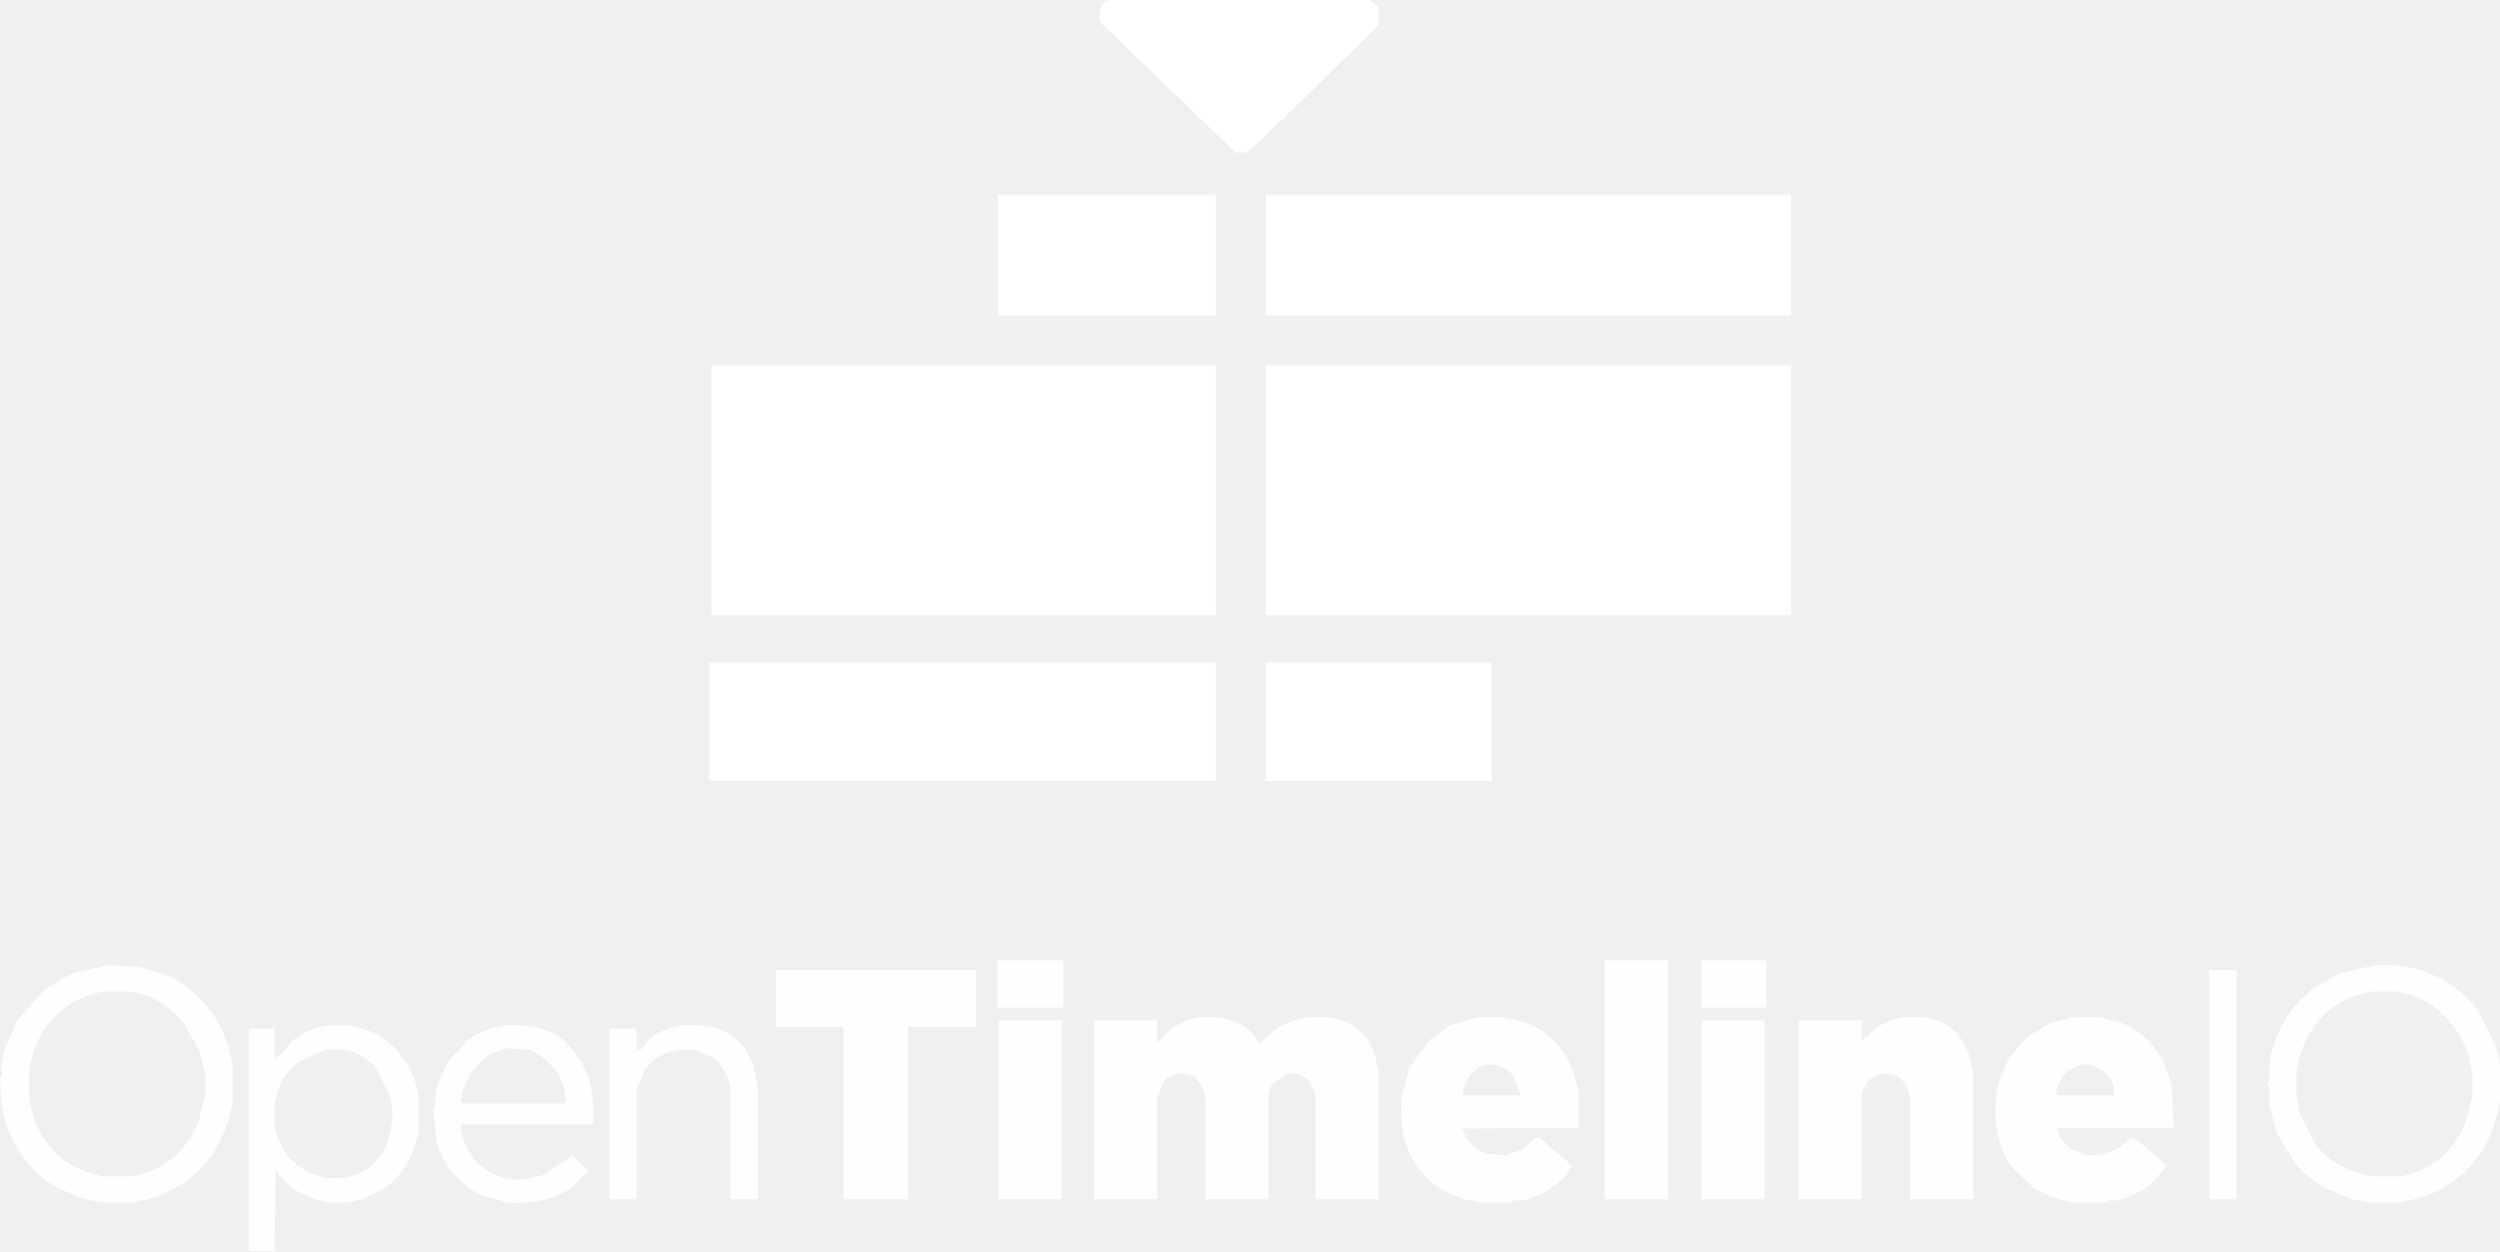
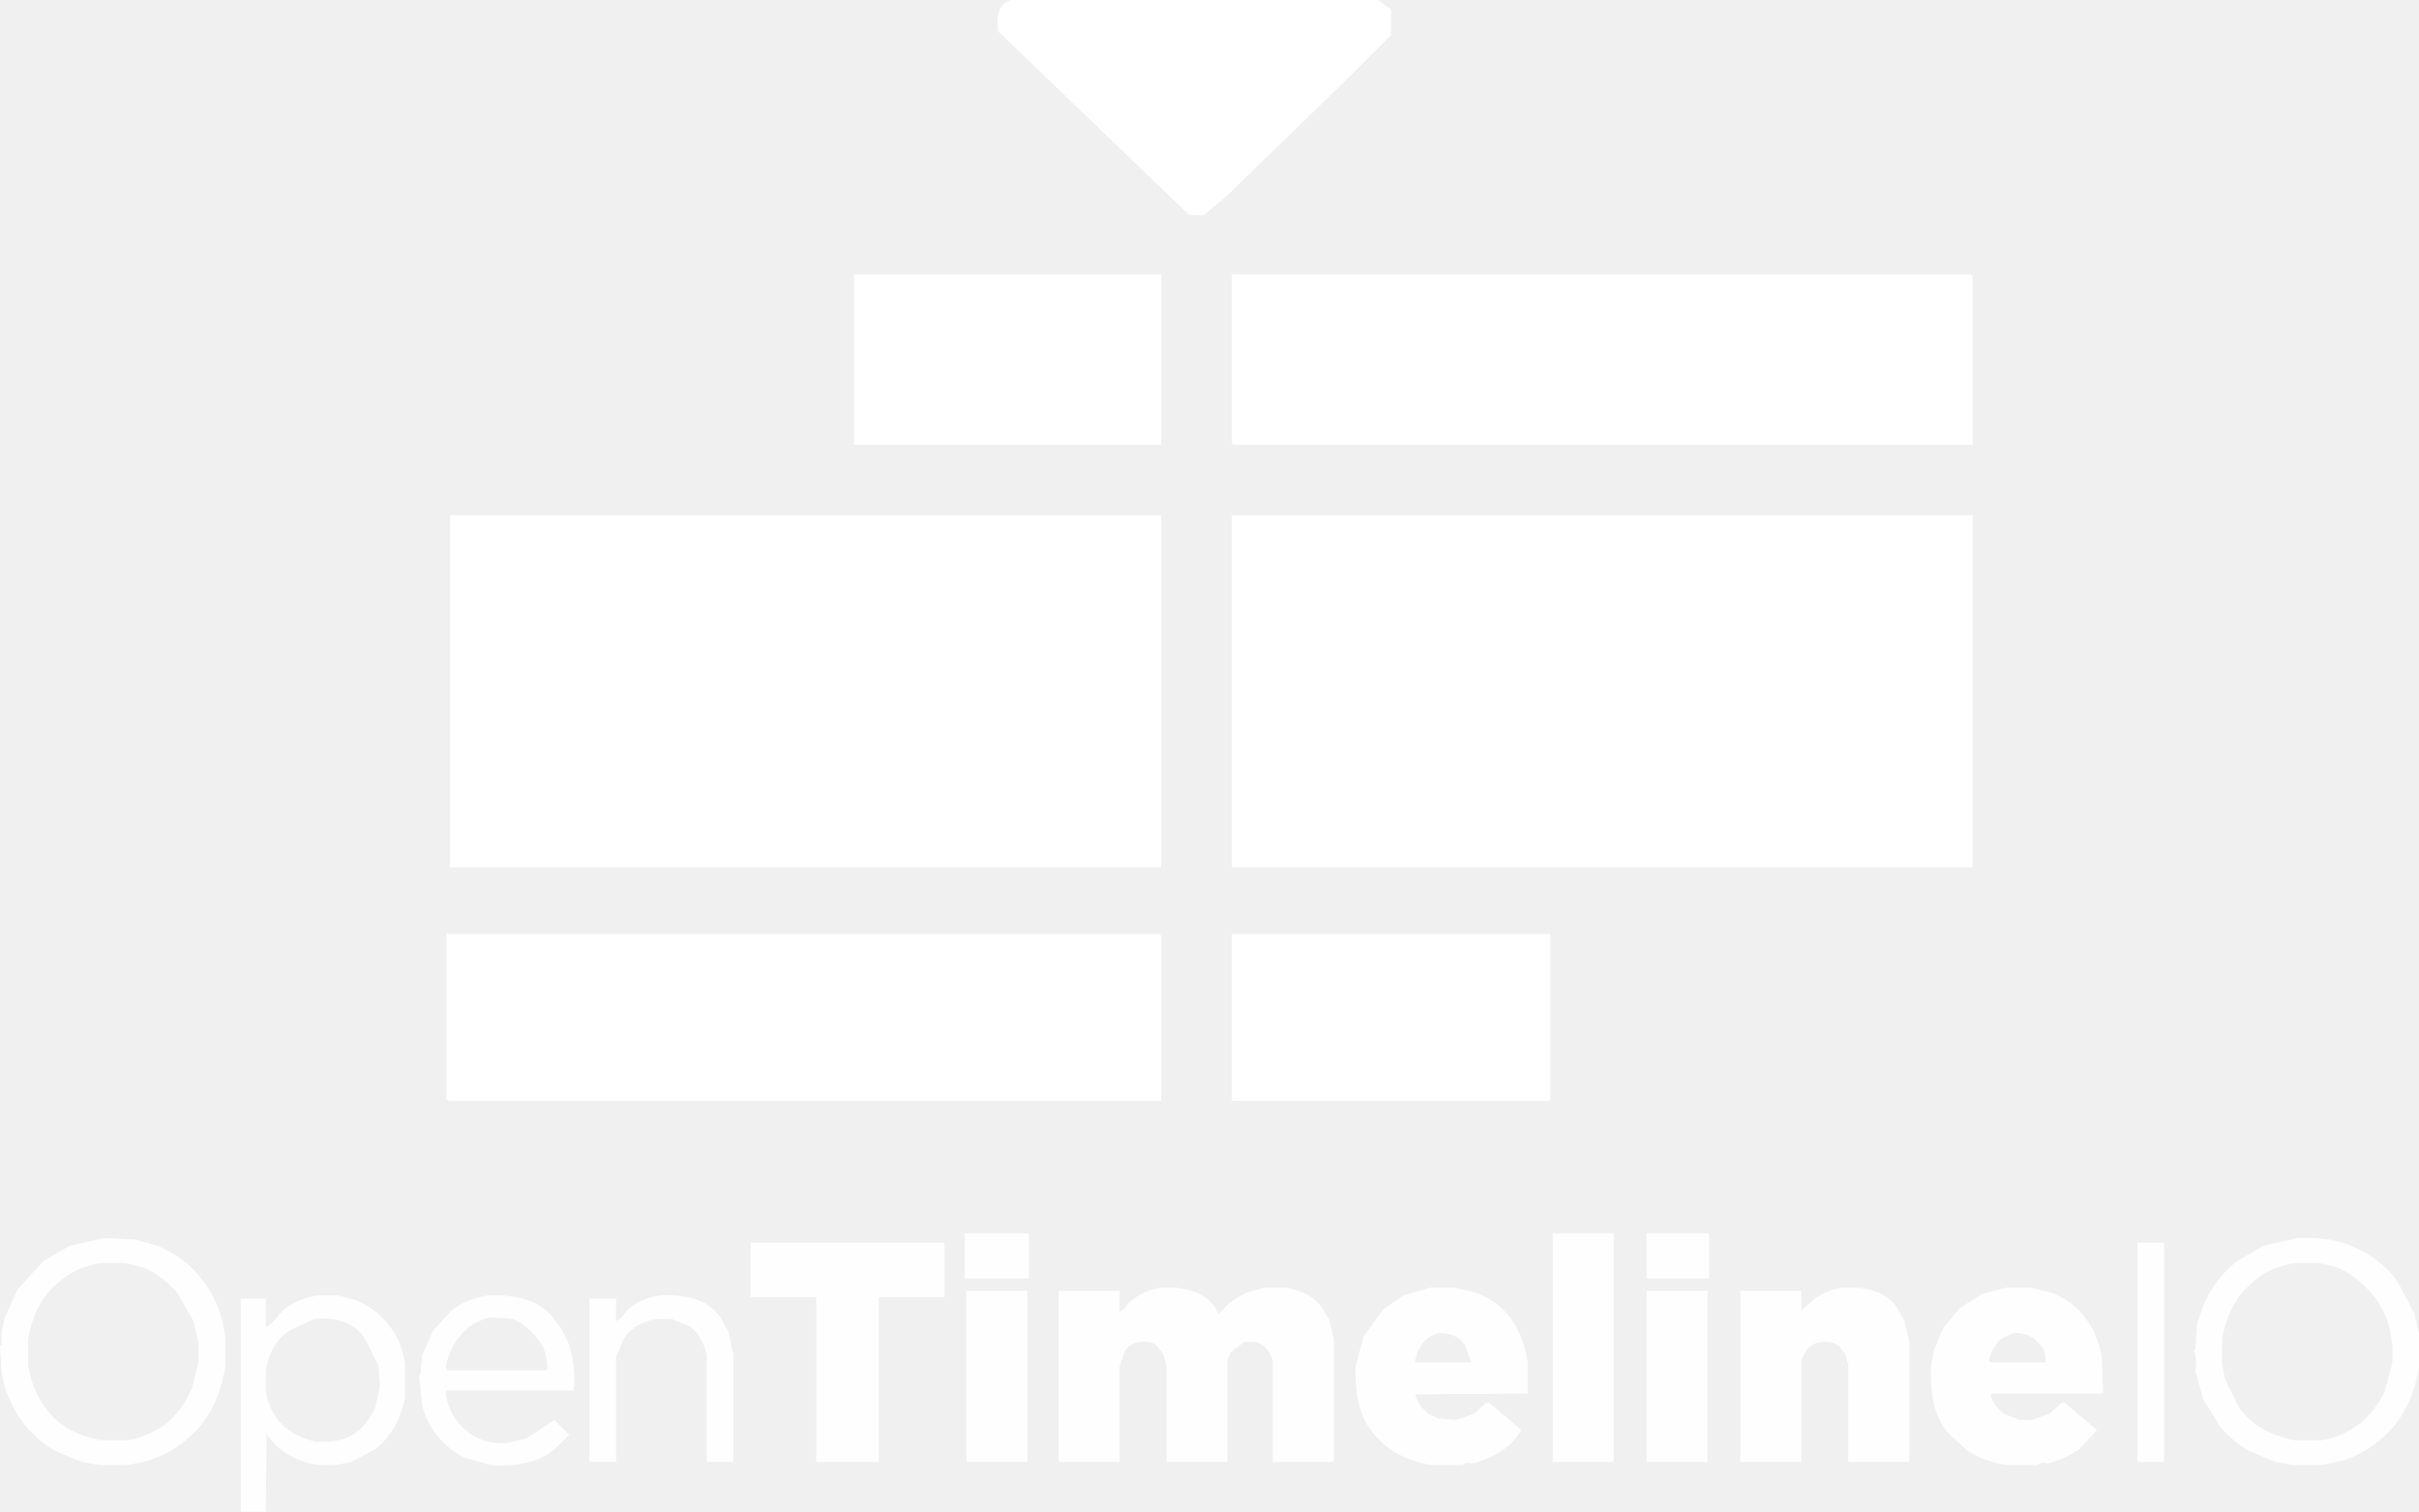
- <svg xmlns="http://www.w3.org/2000/svg" width="954.007" height="477.446" version="1.1" id="svg70">
+ <svg xmlns="http://www.w3.org/2000/svg" width="700.734" height="438.027" version="1.1" id="svg70">
  <defs id="defs74" />
-   <g id="g310" transform="matrix(1.002427,0,0,1.003367,270.503,0)" style="fill:#ffffff;stroke:none">
+   <g id="g310" transform="matrix(1.073117,0,0,1.07397,129.305,0)" style="fill:#ffffff;stroke:none">
    <path fill="#000000" stroke="#000000" stroke-width="1" opacity="0.988" d="m 110,74 h 83 v 46 h -83 z" id="path24" style="fill:#ffffff;stroke:none" />
    <path fill="#000000" stroke="#000000" stroke-width="1" opacity="0.988" d="m 212,74 h 199.5 l 0.5,0.5 V 120 H 212.5 l -0.5,-0.5 z" id="path26" style="fill:#ffffff;stroke:none" />
    <path fill="#000000" stroke="#000000" stroke-width="1" opacity="0.988" d="m 0,252 h 192.5 l 0.5,0.5 V 297 H 0.5 L 0,296.5 Z" id="path28" style="fill:#ffffff;stroke:none" />
    <path fill="#000000" stroke="#000000" stroke-width="1" opacity="0.988" d="m 212,252 h 86 v 45 h -86 z" id="path30" style="fill:#ffffff;stroke:none" />
    <path fill="rgb(152,194,79)" stroke="rgb(152,194,79)" stroke-width="1" opacity="0.984" d="m 152.5,0 h 99 l 3.5,2.5 v 7 l -10.5,10.5 -34,33 -6,5 h -4 L 149,8.5 Q 147.8,1.3 152.5,0 Z" id="path32" style="fill:#ffffff;stroke:none" />
    <path fill="rgb(152,194,79)" stroke="rgb(152,194,79)" stroke-width="1" opacity="0.984" d="m 1,139 h 192 v 95 H 1 Z" id="path34" style="fill:#ffffff;stroke:none" />
    <path fill="rgb(152,194,79)" stroke="rgb(152,194,79)" stroke-width="1" opacity="0.984" d="m 212,139 h 200 v 95 H 212 Z" id="path36" style="fill:#ffffff;stroke:none" />
  </g>
-   <g id="g301" transform="matrix(0.616682,0,0,0.6197207,-310.191,311.3609)" style="fill:#ffffff;stroke:none">
+   <g id="g301" transform="matrix(0.4529631,0,0,0.450648,-227.8405,317.2533)" style="fill:#ffffff;stroke:none">
    <path fill="#000000" stroke="#000000" stroke-width="1" opacity="0.961" d="m 1556,89 h 40 v 29 h -40 z" id="path42" style="fill:#ffffff;stroke:none" />
    <path fill="#000000" stroke="#000000" stroke-width="1" opacity="0.961" d="m 1556,126 h 39 v 110 h -39 z" id="path62" style="fill:#ffffff;stroke:none" />
    <g id="g264" style="fill:#ffffff;stroke:none">
      <path fill="#000000" stroke="#000000" stroke-width="1" opacity="0.961" d="m 1120,89 h 41 v 29 h -41 z" id="path38" style="fill:#ffffff;stroke:none" />
      <path fill="#000000" stroke="#000000" stroke-width="1" opacity="0.961" d="m 1496,89 h 38.5 l 0.5,0.5 V 236 h -38.5 l -0.5,-0.5 z" id="path40" style="fill:#ffffff;stroke:none" />
      <path fill="#000000" stroke="#000000" stroke-width="1" opacity="0.961" d="m 569.5,92 20,1 14,4 q 17.8,7.3 28.5,21.5 8.8,10.7 13,26 l 2,10 v 21 q -5.5,31.5 -26.5,47.5 -10.7,8.8 -26,13 l -10,2 h -18 l -11,-2 -17,-7 q -10.7,-6.2 -18.5,-15.5 -9.1,-10.9 -14,-26 l -2,-9 -1,-17 1,-1 v -8 l 2,-9 8,-18 16.5,-18.5 17,-10 z m -1.5,16 q -18,3 -28,13 -15,12 -19,36 v 17 l 2,9 q 4,13 13,23 11,12 31,16 h 18 l 5,-1 q 13,-4 22,-12 9,-9 14,-21 l 4,-17 v -11 l -3,-14 -10,-18 q -9,-11 -22,-17 l -12,-3 z" id="path44" style="fill:#ffffff;stroke:none" />
      <path fill="#000000" stroke="#000000" stroke-width="1" opacity="0.961" d="m 1972.5,92 q 20.4,-0.9 34,5 18.4,7.6 29.5,22.5 l 11,21 3,13 v 22 q -5.5,31.5 -26.5,47.5 -9.3,7.7 -22,12 l -14,3 h -18 l -11,-2 -17,-7 q -10.7,-6.2 -18.5,-15.5 l -11,-18 -5,-18 q 1.3,-8.3 -1,-13 l 1,-1 1,-16 4,-12 q 7.5,-17.5 21.5,-28.5 l 17,-10 z m -1.5,16 q -18,3 -28,13 -15,13 -19,36 v 16 l 2,10 9,18 q 11,16 35,21 h 18 l 5,-1 q 13,-4 22,-12 8,-8 13,-18 l 5,-19 v -12 l -2,-11 q -4,-13 -11,-21 -9,-11 -22,-17 l -12,-3 z" id="path46" style="fill:#ffffff;stroke:none" />
      <path fill="#000000" stroke="#000000" stroke-width="1" opacity="0.961" d="m 983,95 h 123.5 l 0.5,0.5 V 130 h -42 v 106 h -40 V 130.5 l -0.5,-0.5 H 983 Z" id="path48" style="fill:#ffffff;stroke:none" />
      <path fill="#000000" stroke="#000000" stroke-width="1" opacity="0.961" d="m 1870,95 h 16.5 l 0.5,0.5 V 236 h -16.5 l -0.5,-0.5 z" id="path50" style="fill:#ffffff;stroke:none" />
      <path fill="#000000" stroke="#000000" stroke-width="1" opacity="0.961" d="m 1244.5,124 q 25.7,-1.7 35.5,12.5 l 2.5,4.5 q 7,-9 18,-14 l 11,-3 h 14 q 16,2.5 23.5,13.5 l 4,7 3,12 V 236 h -39 v -64.5 q -1.6,-7 -6.5,-10.5 -3.7,-3.3 -12,-2 l -8.5,6.5 -2,5 V 236 h -39 v -61.5 l -2,-8 -4.5,-5.5 q -3.7,-3.3 -12,-2 -6.1,1.4 -8.5,6.5 l -3,9 V 236 h -39 V 126 h 39 v 13.5 l 3,-2 1.5,-2.5 q 7.8,-8.2 21,-11 z" id="path52" style="fill:#ffffff;stroke:none" />
      <path fill="#000000" stroke="#000000" stroke-width="1" opacity="0.961" d="m 1417.5,124 h 16 l 13,3 q 14.2,5.3 22.5,16.5 7,9.5 10,23 l 1,5 V 192 l -72,0.5 q 2.5,8 8.5,12.5 l 6,3 12,1 11,-4 8,-7 h 2 l 20.5,17.5 -5.5,7.5 q -10.1,9.9 -26,14 -4.8,-1.2 -6,1 h -20 q -23.1,-3.9 -35.5,-18.5 -14.2,-14.8 -13,-45 l 5,-19 12.5,-17.5 13,-9 z m 5.5,29 -5,2 q -8,5 -10,16 v 1 h 36 l -4,-11 q -5,-8 -17,-8 z" id="path54" style="fill:#ffffff;stroke:none" />
      <path fill="#000000" stroke="#000000" stroke-width="1" opacity="0.961" d="m 1680.5,124 q 25.7,-1.7 35.5,12.5 l 5,9 3,13 V 236 h -39 v -62.5 l -2,-7 -3.5,-4.5 q -3.8,-4.2 -13,-3 -5.7,1.3 -8.5,5.5 l -3,6 V 236 h -39 V 126 h 38.5 l 0.5,0.5 v 12 l 7.5,-6.5 q 7,-6 18,-8 z" id="path56" style="fill:#ffffff;stroke:none" />
      <path fill="#000000" stroke="#000000" stroke-width="1" opacity="0.961" d="m 1785.5,124 h 16 l 13,3 q 13.4,5.1 21.5,15.5 7.9,10.1 11,25 l 1,24.5 h -71.5 l -0.5,1.5 q 2.6,7.4 8.5,11.5 l 10,4 h 8 l 11,-4 8,-7 h 2 l 20.5,17.5 -10.5,11.5 q -8.7,6.8 -21,10 -4.7,-1.2 -6,1 h -20 q -14.6,-2.4 -25,-9 L 1750,218.5 q -13.8,-14.7 -12,-45 l 2,-10 6,-14 10.5,-12.5 14,-9 z m 5.5,29 -7,3 q -7,5 -9,15 l 1,1 h 35 q 1,-8 -4,-12 -5,-7 -16,-7 z" id="path58" style="fill:#ffffff;stroke:none" />
      <path fill="#000000" stroke="#000000" stroke-width="1" opacity="0.961" d="m 1121,126 h 39 v 110 h -39 z" id="path60" style="fill:#ffffff;stroke:none" />
      <path fill="#000000" stroke="#000000" stroke-width="1" opacity="0.961" d="m 705.5,129 h 14 l 11,3 q 13.5,5.5 21.5,16.5 6.3,7.8 9,19 l 1,5 v 22 q -4.4,22.1 -19.5,33.5 l -15,8 -10,2 h -11 Q 684.3,234.2 674,218.5 L 673.5,217 673,268 H 657.5 L 657,267.5 V 131 h 16 v 18.5 l 4,-3 6.5,-7.5 q 8.4,-7.6 22,-10 z m -1.5,15 -15,7 q -13,8 -16,26 v 14 q 2,10 7,17 8,11 25,15 18,1 27,-7 7,-6 11,-15 l 3,-14 -1,-13 -9,-18 q -5,-7 -13,-10 -8,-3 -19,-2 z" id="path64" style="fill:#ffffff;stroke:none" />
      <path fill="#000000" stroke="#000000" stroke-width="1" opacity="0.961" d="m 814.5,129 q 32.7,-1.7 44.5,17.5 12.7,15 11,43.5 h -81.5 l -0.5,2.5 q 3,15.5 13.5,23.5 8.4,8.1 25,8 l 13,-3 18,-12 9.5,9.5 -7.5,7.5 q -13.7,13.8 -43,12 l -17,-5 q -9.7,-5.2 -16.5,-13.5 -7,-8 -10,-20 l -2,-19 1,-1 1,-12 7,-16 12.5,-13.5 q 8.9,-6.6 22,-9 z m 2.5,14 q -10,2 -16,8 -10,9 -13,24 l 1,2 h 64 q 0,-14 -7,-21 -6,-8 -15,-12 z" id="path66" style="fill:#ffffff;stroke:none" />
      <path fill="#000000" stroke="#000000" stroke-width="1" opacity="0.961" d="m 924.5,129 q 28.8,-1.8 39.5,14.5 l 5,9 3,15 V 236 h -16.5 l -0.5,-0.5 v -68 Q 952.6,155.4 944.5,149 l -12,-5 h -10 q -13.9,2.6 -20.5,12.5 l -5,12 V 236 H 880.5 L 880,235.5 V 131 h 17 v 14.5 l 3,-2 4.5,-5.5 q 7.6,-6.9 20,-9 z" id="path68" style="fill:#ffffff;stroke:none" />
    </g>
  </g>
</svg>
